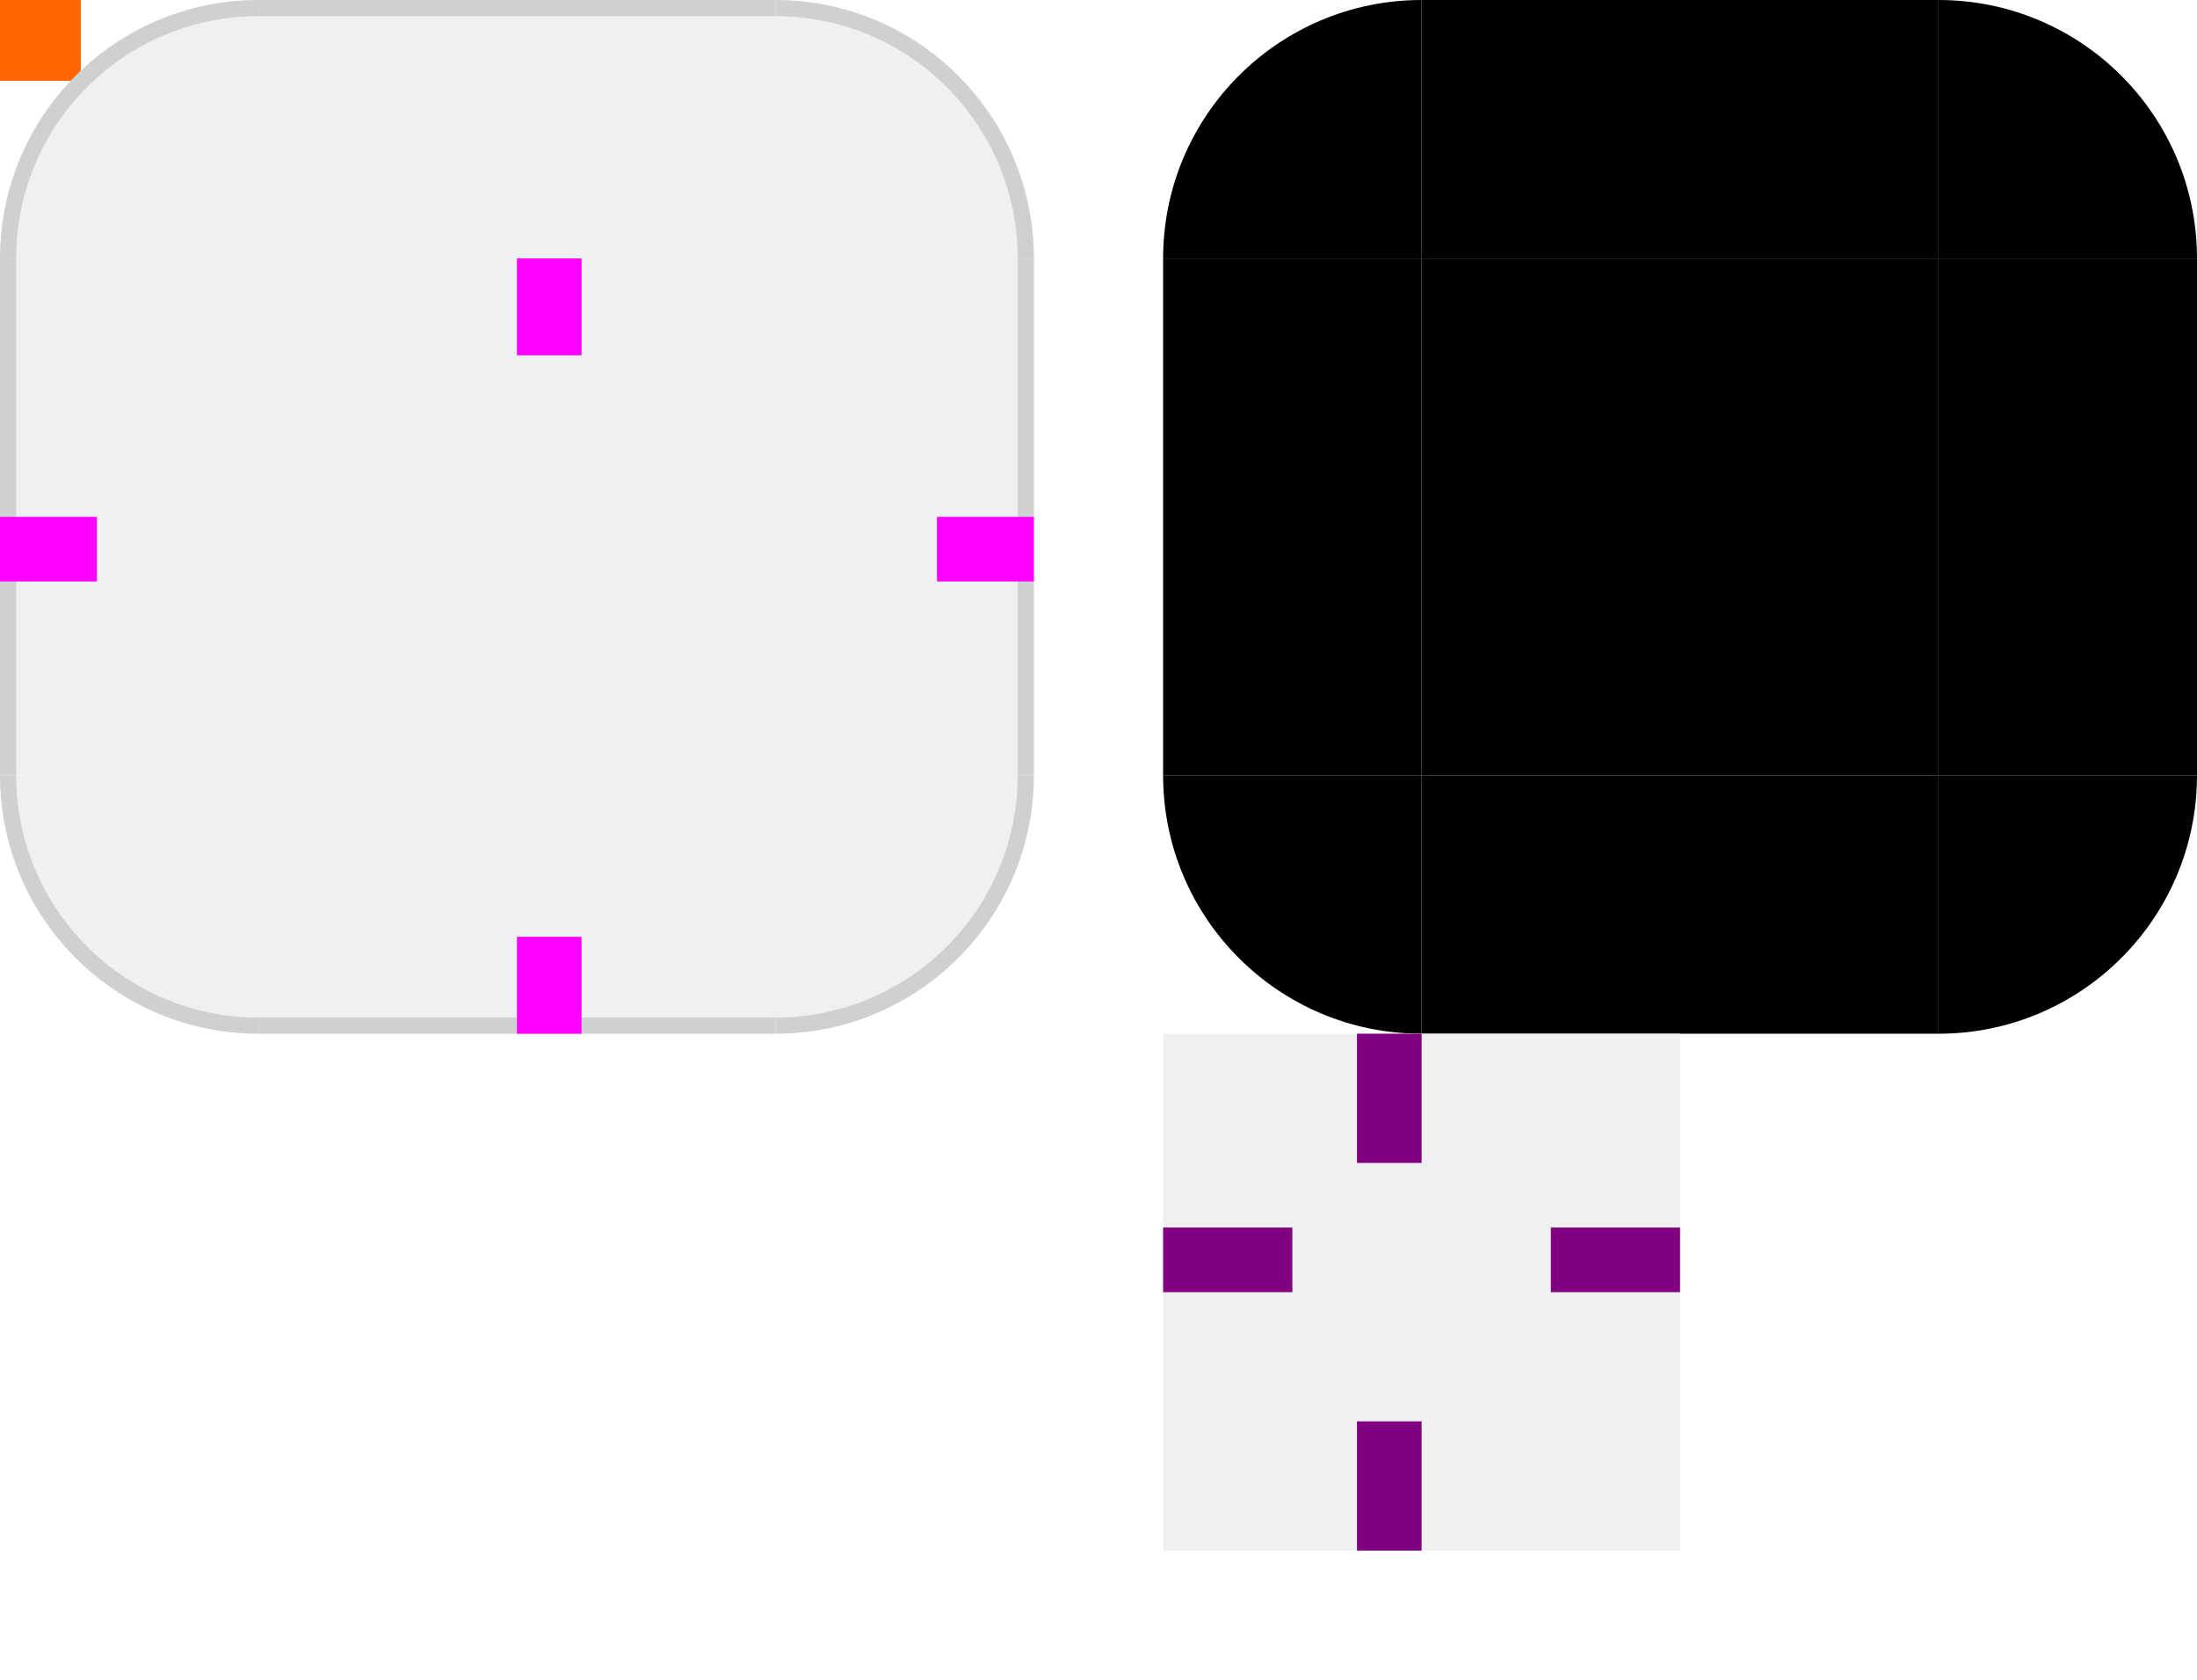
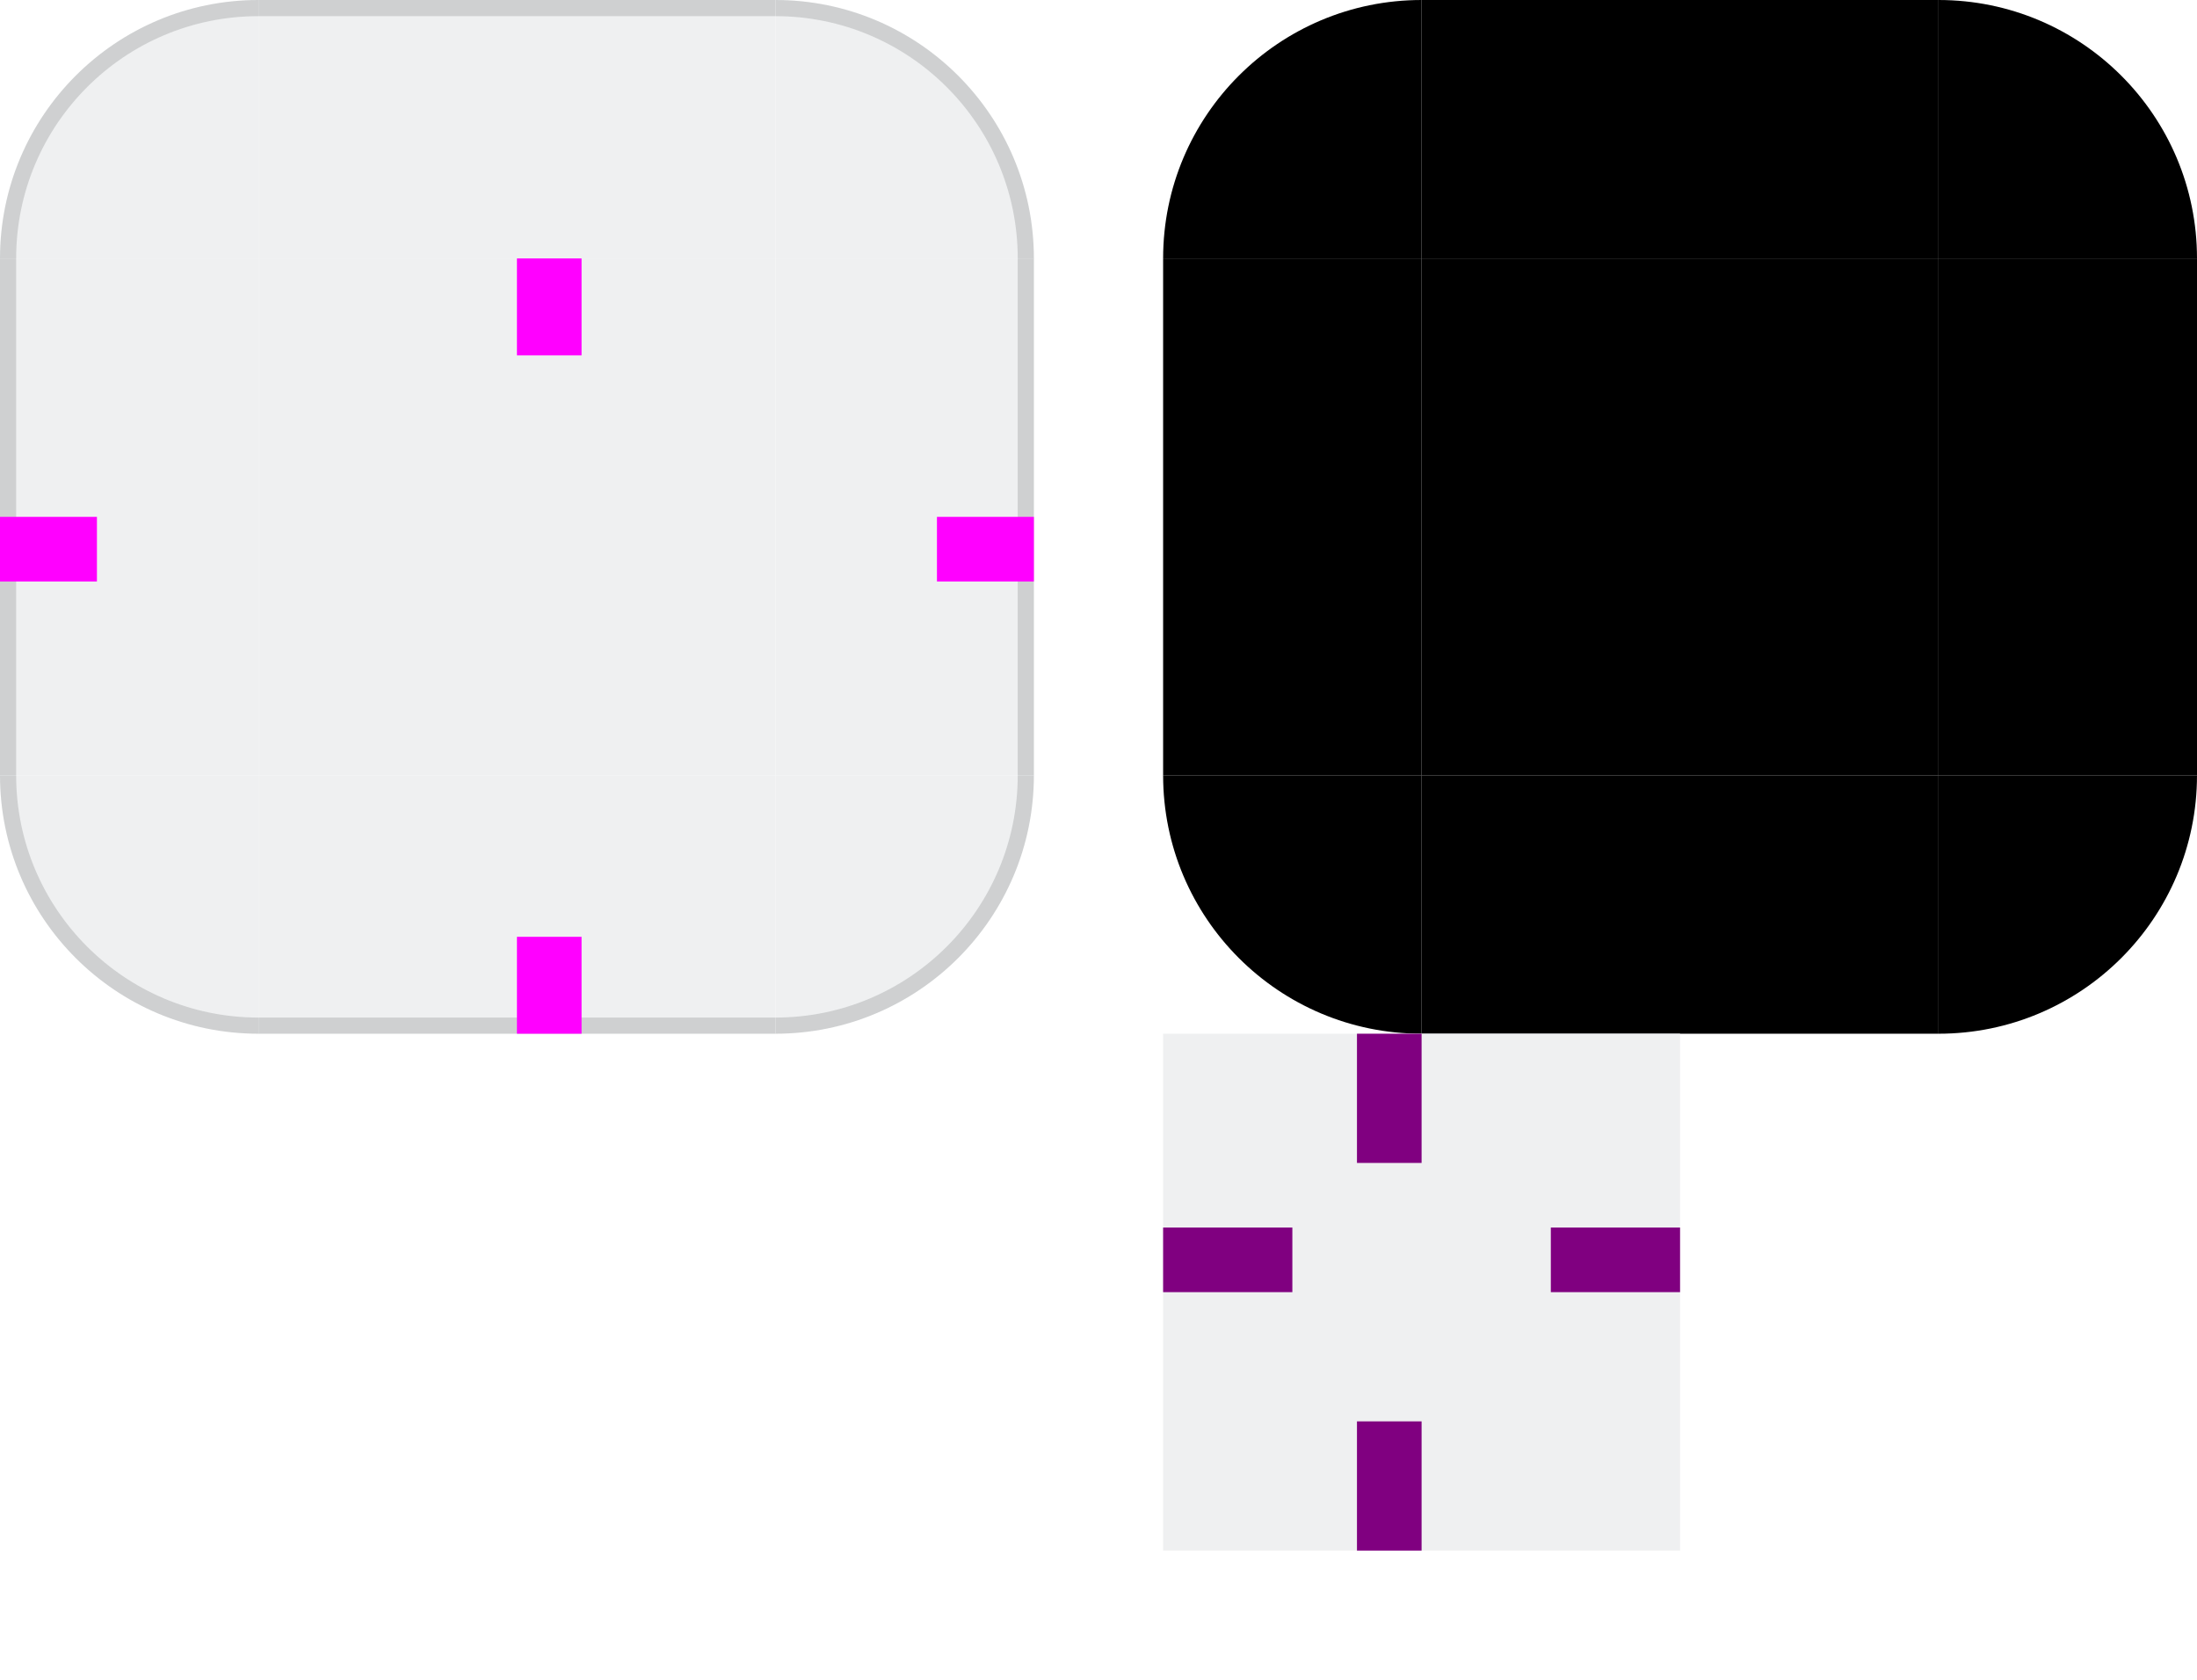
<svg xmlns="http://www.w3.org/2000/svg" version="1.1" width="136" height="104" viewBox="0 0 136 104">
  <defs>
    <style type="text/css" id="current-color-scheme">
      .ColorScheme-Text { color:#232629; }
      .ColorScheme-Background { color:#eff0f1; }
    </style>
  </defs>
-   <rect id="hint-tile-center" x="0" y="0" width="5" height="5" fill="#ff6600" />
  <g id="top" transform="translate(16,0)">
    <rect width="32" height="16" class="ColorScheme-Background" fill="currentColor" opacity="1" />
    <path d="M0,0.5 H32" class="ColorScheme-Text" fill="none" stroke="currentColor" stroke-width="1" stroke-opacity="0.16" />
  </g>
  <g id="bottom" transform="translate(16,48)">
    <rect width="32" height="16" class="ColorScheme-Background" fill="currentColor" opacity="1" />
    <path d="M0,15.5 H32" class="ColorScheme-Text" fill="none" stroke="currentColor" stroke-width="1" stroke-opacity="0.16" />
  </g>
  <g id="left" transform="translate(0,16)">
    <rect width="16" height="32" class="ColorScheme-Background" fill="currentColor" opacity="1" />
    <path d="M0.5,0 V32" class="ColorScheme-Text" fill="none" stroke="currentColor" stroke-width="1" stroke-opacity="0.16" />
  </g>
  <g id="right" transform="translate(48,16)">
    <rect width="16" height="32" class="ColorScheme-Background" fill="currentColor" opacity="1" />
    <path d="M15.5,0 V32" class="ColorScheme-Text" fill="none" stroke="currentColor" stroke-width="1" stroke-opacity="0.16" />
  </g>
  <g id="center" transform="translate(16,16)">
    <rect width="32" height="32" class="ColorScheme-Background" fill="currentColor" opacity="1" />
  </g>
  <g id="topleft" transform="translate(0,0)">
    <path d="M0,16 A16,16 0 0 1 16,0 V16 Z" class="ColorScheme-Background" fill="currentColor" opacity="1" />
    <path d="M0.5,16 V16 A15.5,15.5 0 0 1 16,0.5" class="ColorScheme-Text" fill="none" stroke="currentColor" stroke-width="1" stroke-opacity="0.16" />
  </g>
  <g id="topright" transform="translate(48,0)">
    <path d="M0,0 A16,16 0 0 1 16,16 H0 Z" class="ColorScheme-Background" fill="currentColor" opacity="1" />
    <path d="M0,0.5 A15.5,15.5 0 0 1 15.5,16" class="ColorScheme-Text" fill="none" stroke="currentColor" stroke-width="1" stroke-opacity="0.16" />
  </g>
  <g id="bottomleft" transform="translate(0,48)">
    <path d="M0,0 H16 V16 A16,16 0 0 1 0,0 Z" class="ColorScheme-Background" fill="currentColor" opacity="1" />
    <path d="M0.5,0 V0 A15.5,15.5 0 0 0 16,15.5" class="ColorScheme-Text" fill="none" stroke="currentColor" stroke-width="1" stroke-opacity="0.16" />
  </g>
  <g id="bottomright" transform="translate(48,48)">
    <path d="M16,0 A16,16 0 0 1 0,16 V0 Z" class="ColorScheme-Background" fill="currentColor" opacity="1" />
    <path d="M15.5,0 A15.5,15.5 0 0 1 0,15.5" class="ColorScheme-Text" fill="none" stroke="currentColor" stroke-width="1" stroke-opacity="0.16" />
  </g>
  <rect id="hint-top-margin" x="32" y="16" width="4" height="6" fill="#ff00ff" />
  <rect id="hint-bottom-margin" x="32" y="58" width="4" height="6" fill="#ff00ff" />
  <rect id="hint-left-margin" x="0" y="32" width="6" height="4" fill="#ff00ff" />
  <rect id="hint-right-margin" x="58" y="32" width="6" height="4" fill="#ff00ff" />
  <rect id="hint-top-inset" x="32" y="16" width="4" height="1e-08" fill="#00ff00" />
  <rect id="hint-bottom-inset" x="32" y="64" width="4" height="1e-08" fill="#00ff00" />
  <rect id="hint-left-inset" x="0" y="32" width="1e-08" height="4" fill="#00ff00" />
  <rect id="hint-right-inset" x="64" y="32" width="1e-08" height="4" fill="#00ff00" />
  <rect id="mask-top" x="88" y="0" width="32" height="16" fill="#000" />
  <rect id="mask-bottom" x="88" y="48" width="32" height="16" fill="#000" />
  <rect id="mask-left" x="72" y="16" width="16" height="32" fill="#000" />
  <rect id="mask-right" x="120" y="16" width="16" height="32" fill="#000" />
  <rect id="mask-center" x="88" y="16" width="32" height="32" fill="#000" />
  <path id="mask-topleft" transform="translate(72,0)" d="M0,16 A16,16 0 0 1 16,0 V16 Z" fill="#000" />
  <path id="mask-topright" transform="translate(120,0)" d="M0,0 A16,16 0 0 1 16,16 H0 Z" fill="#000" />
  <path id="mask-bottomleft" transform="translate(72,48)" d="M0,0 H16 V16 A16,16 0 0 1 0,0 Z" fill="#000" />
  <path id="mask-bottomright" transform="translate(120,48)" d="M16,0 A16,16 0 0 1 0,16 V0 Z" fill="#000" />
  <rect id="thick-center" x="72" y="64" width="32" height="32" class="ColorScheme-Background" fill="currentColor" />
  <rect id="thick-hint-top-margin" x="84" y="64" width="4" height="8" fill="#800080" />
  <rect id="thick-hint-bottom-margin" x="84" y="88" width="4" height="8" fill="#800080" />
  <rect id="thick-hint-left-margin" x="72" y="76" width="8" height="4" fill="#800080" />
  <rect id="thick-hint-right-margin" x="96" y="76" width="8" height="4" fill="#800080" />
</svg>
